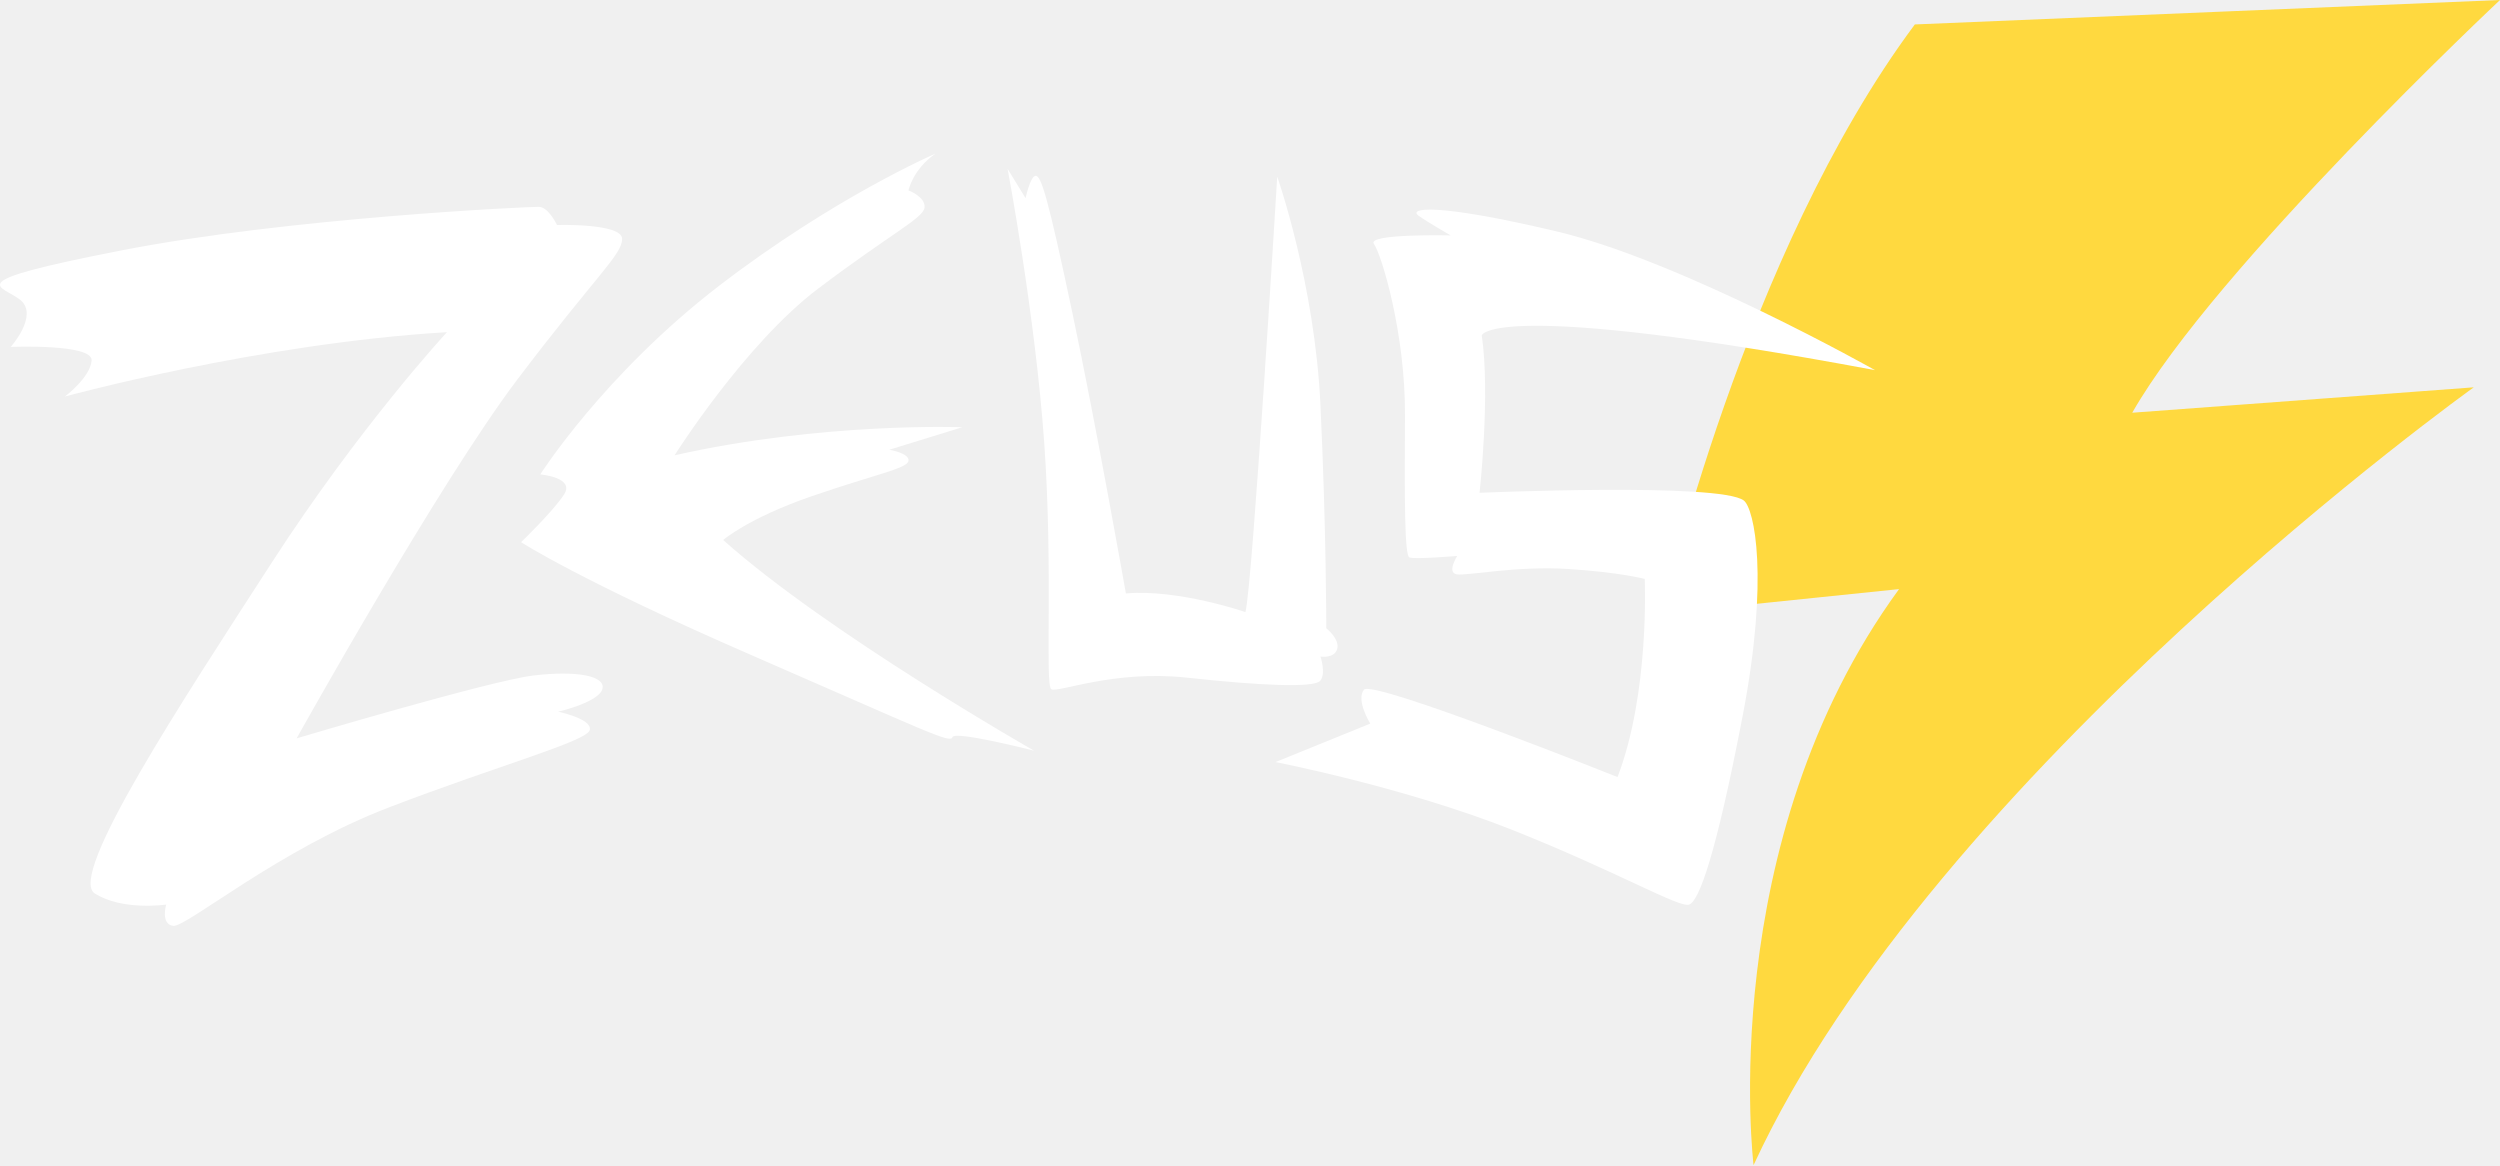
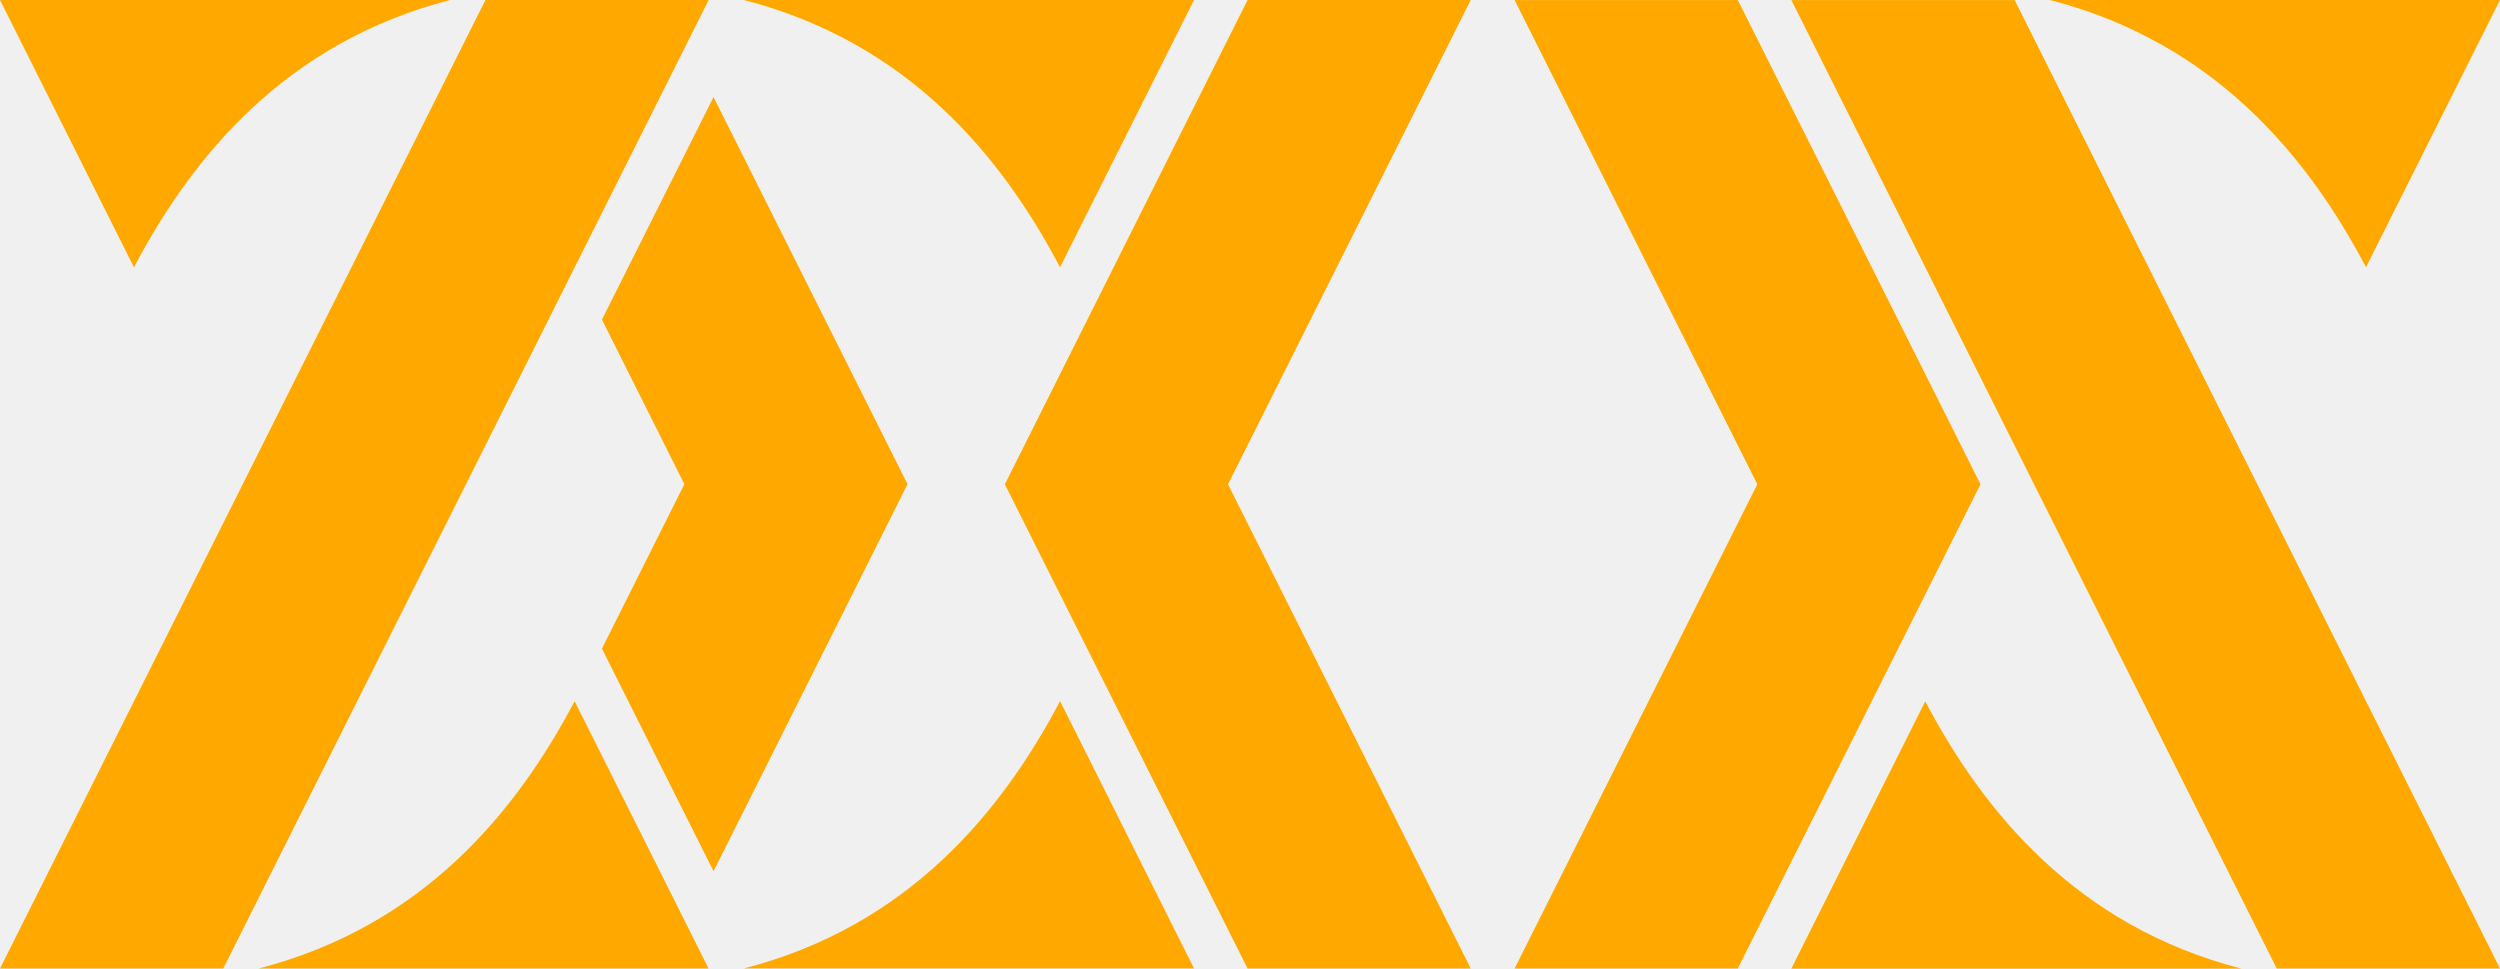
- <svg xmlns="http://www.w3.org/2000/svg" width="324" height="151" viewBox="0 0 324 151" fill="none">
-   <path d="M215.456 79.513C215.456 79.513 225.97 32.953 248.164 3.167L324 0C324 0 287.042 34.677 276.339 53.49L320.6 50.197C320.6 50.197 250.745 100.144 227.261 151C227.261 151 222.161 109.143 246.118 76.347L215.456 79.513Z" fill="#FFD93F" />
-   <path d="M121.235 19.909C121.235 19.909 108.202 25.522 93.249 36.997C78.296 48.473 70.017 61.485 70.017 61.485C70.017 61.485 74.55 61.861 73.102 64.087C71.654 66.313 67.53 70.264 67.53 70.264C67.53 70.264 75.117 75.218 97.531 84.969C119.945 94.72 123.187 96.413 123.439 95.535C123.722 94.657 134.016 97.291 134.016 97.291C134.016 97.291 107.195 82.021 93.721 69.981C93.721 69.981 96.964 67.16 105.117 64.338C113.271 61.516 117.583 60.732 117.741 59.729C117.898 58.725 115.254 58.286 115.254 58.286L124.698 55.371C124.698 55.371 106.628 54.681 87.425 59.008C87.425 59.008 96.492 44.616 106.03 37.405C115.569 30.194 119.661 28.281 119.819 26.901C119.976 25.522 117.741 24.675 117.741 24.675C117.741 24.675 118.276 21.979 121.235 19.909Z" fill="white" />
-   <path d="M57.928 43.048C57.928 43.048 46.658 55.214 35.168 72.991C23.678 90.769 8.693 113.5 12.282 115.789C15.871 118.078 21.537 117.232 21.537 117.232C21.537 117.232 20.782 119.771 22.45 119.991C24.119 120.21 36.144 110.083 50.436 104.627C64.728 99.14 76.124 96.068 76.439 94.594C76.754 93.089 72.063 92.211 72.346 92.211C72.598 92.211 77.698 90.926 78.076 89.264C78.485 87.602 74.77 86.881 69.167 87.54C63.563 88.198 38.442 95.692 38.442 95.692C38.442 95.692 56.858 62.645 67.089 49.131C77.32 35.617 80.657 32.984 80.626 30.946C80.594 28.908 72.189 29.159 72.189 29.159C72.189 29.159 71.087 26.838 69.859 26.807C68.632 26.776 37.435 28.218 15.745 32.451C-5.945 36.684 0.319 36.934 2.68 38.91C5.01 40.916 1.39 44.961 1.39 44.961C1.39 44.961 12.03 44.522 11.873 46.717C11.715 48.912 8.41 51.389 8.41 51.389C8.41 51.389 33.657 44.491 57.928 43.048Z" fill="white" />
-   <path d="M130.585 21.885C130.585 21.885 134.174 40.885 135.338 57.471C136.503 74.058 135.401 88.825 136.251 89.327C137.07 89.829 144.342 86.787 153.817 87.822C163.293 88.856 170.313 89.17 171.1 88.229C171.887 87.289 171.132 85.094 171.132 85.094C171.132 85.094 172.957 85.376 173.304 84.091C173.65 82.805 171.887 81.426 171.887 81.426C171.887 81.426 171.887 68.382 171.132 52.549C170.408 36.746 165.528 22.888 165.528 22.888C165.528 22.888 162.317 76.127 161.404 79.325C161.404 79.325 152.653 76.315 145.916 76.911C145.916 76.911 142.107 55.308 138.959 40.446C135.811 25.584 134.929 22.637 134.174 22.794C133.513 22.919 132.914 25.678 132.914 25.678L130.585 21.885Z" fill="white" />
-   <path d="M243.001 47.971C243.001 47.971 217.943 33.831 201.793 30.005C185.644 26.18 182.59 27.027 183.818 27.936C185.046 28.814 188.005 30.507 188.005 30.507C188.005 30.507 177.081 30.256 178.057 31.605C179.033 32.953 182.15 43.174 182.087 53.897C182.024 64.62 182.024 71.957 182.653 72.239C183.283 72.521 188.855 72.051 188.855 72.051C188.855 72.051 187.47 74.214 188.792 74.434C190.114 74.653 196.505 73.305 203.273 73.744C210.041 74.183 213.158 75.029 213.158 75.029C213.158 75.029 213.819 89.797 209.632 100.708C209.632 100.708 177.837 88.01 176.766 89.389C175.696 90.738 177.585 93.779 177.585 93.779L165.308 98.764C165.308 98.764 182.055 102.025 195.875 107.512C209.695 112.999 217.628 117.702 218.919 117.232C220.209 116.761 222.381 110.804 225.844 92.807C229.307 74.81 227.355 65.937 226.002 64.871C222.98 62.519 191.751 63.867 191.751 63.867C191.751 63.867 193.168 51.138 192.034 43.456C192.066 43.425 193.388 38.69 243.001 47.971Z" fill="white" />
+ <svg xmlns="http://www.w3.org/2000/svg" id="Layer_2" data-name="Layer 2" viewBox="0 0 258.12 100">
+   <defs>
+     <style>
+       .cls-1 {
+         fill: #ffa900;
+         stroke-width: 0px;
+       }
+     </style>
+   </defs>
+   <g id="Layer_1-2" data-name="Layer 1">
+     <path class="cls-1" d="m13.83,27.6L0,0h46.47C29.48,4.39,19.86,16.16,13.83,27.6Zm12.86,72.4h46.47l-13.83-27.6c-6.03,11.43-15.65,23.21-32.64,27.6ZM50.12,0L0,100h23.05L73.17,0h-23.05Zm59.33,27.59L123.28,0h-46.47c16.99,4.39,26.62,16.16,32.64,27.6Zm-32.64,72.4h46.47l-13.83-27.6c-6.03,11.43-15.65,23.21-32.64,27.6Zm-3.14-89.97l-11.52,22.98,8.51,16.99-8.51,16.98,11.52,22.98,20.03-39.96-20.03-39.97ZM179.43.01h-23.05s25.06,49.99,25.06,49.99l-25.06,50h23.04l25.06-50L179.43.01Zm-75.68,49.99l25.06,50h23.04s-25.06-50-25.06-50L151.85,0h-23.04s-25.06,50-25.06,50Zm140.53-22.4L258.12,0h-46.47c16.99,4.39,26.62,16.16,32.64,27.6Zm-45.5,44.81l-13.83,27.6h46.47c-16.99-4.39-26.62-16.16-32.64-27.6ZM184.95,0l50.12,100h23.05S208.01.01,208.01.01h-23.06Z" />
+   </g>
</svg>
